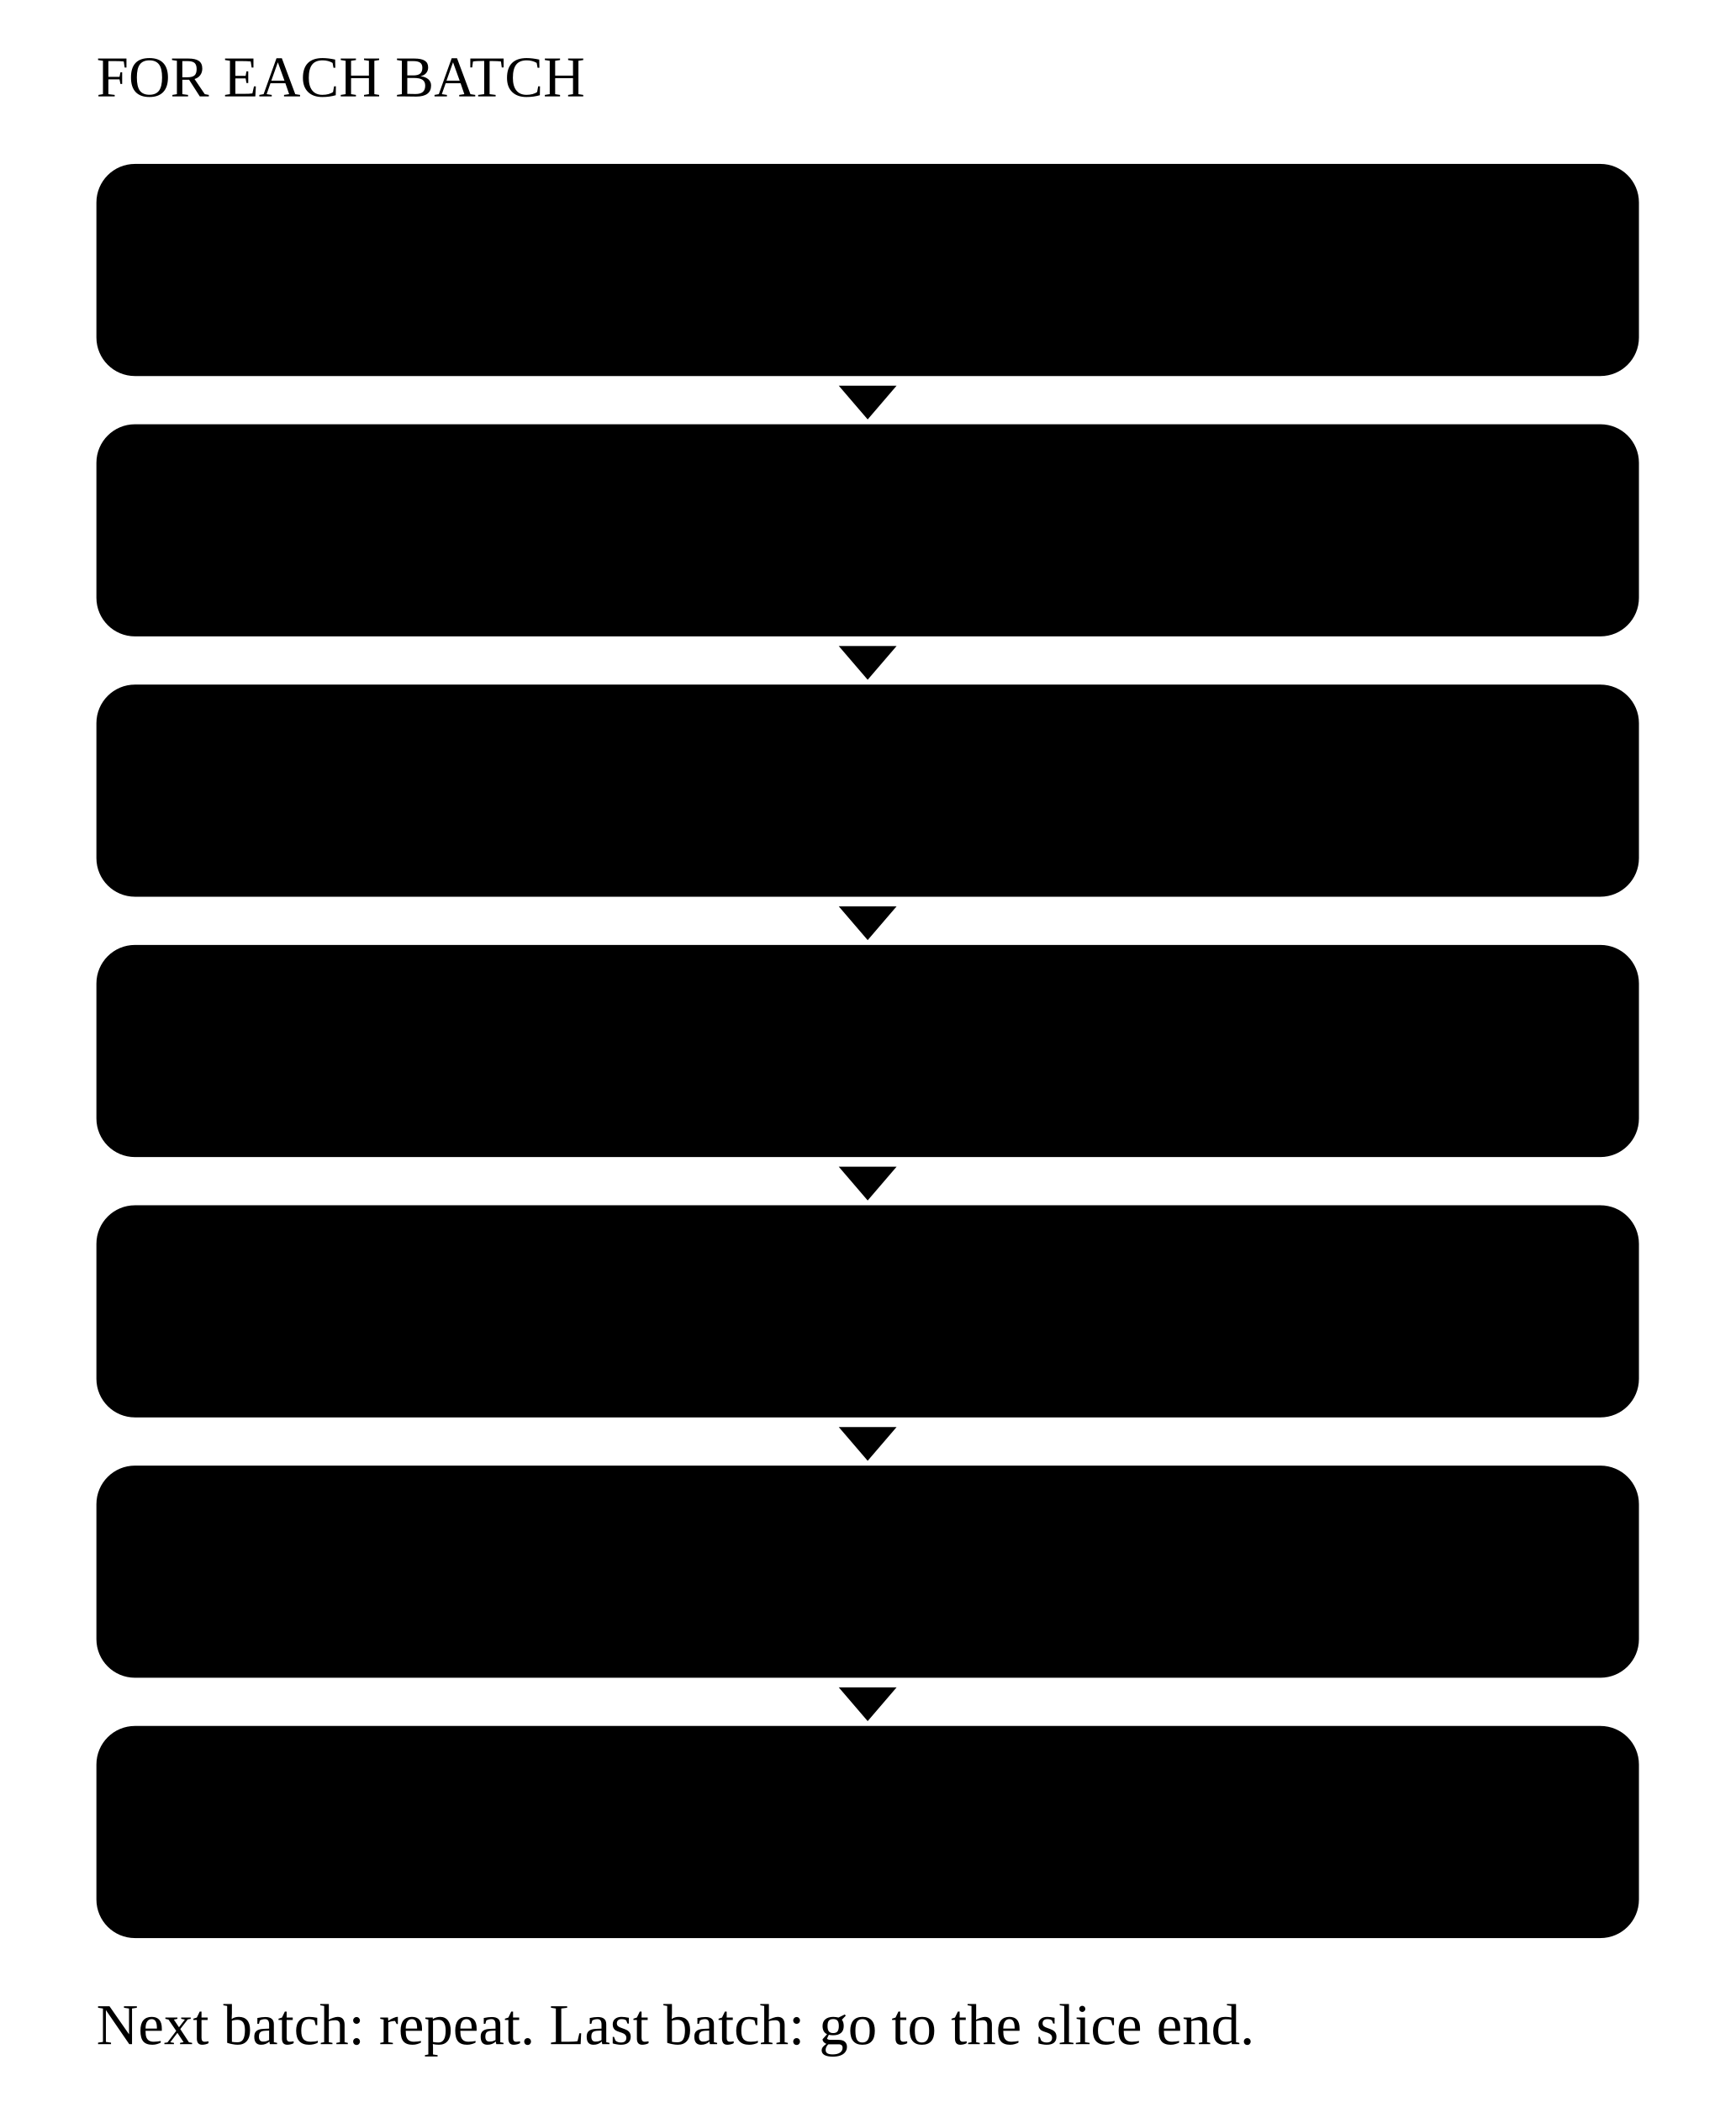
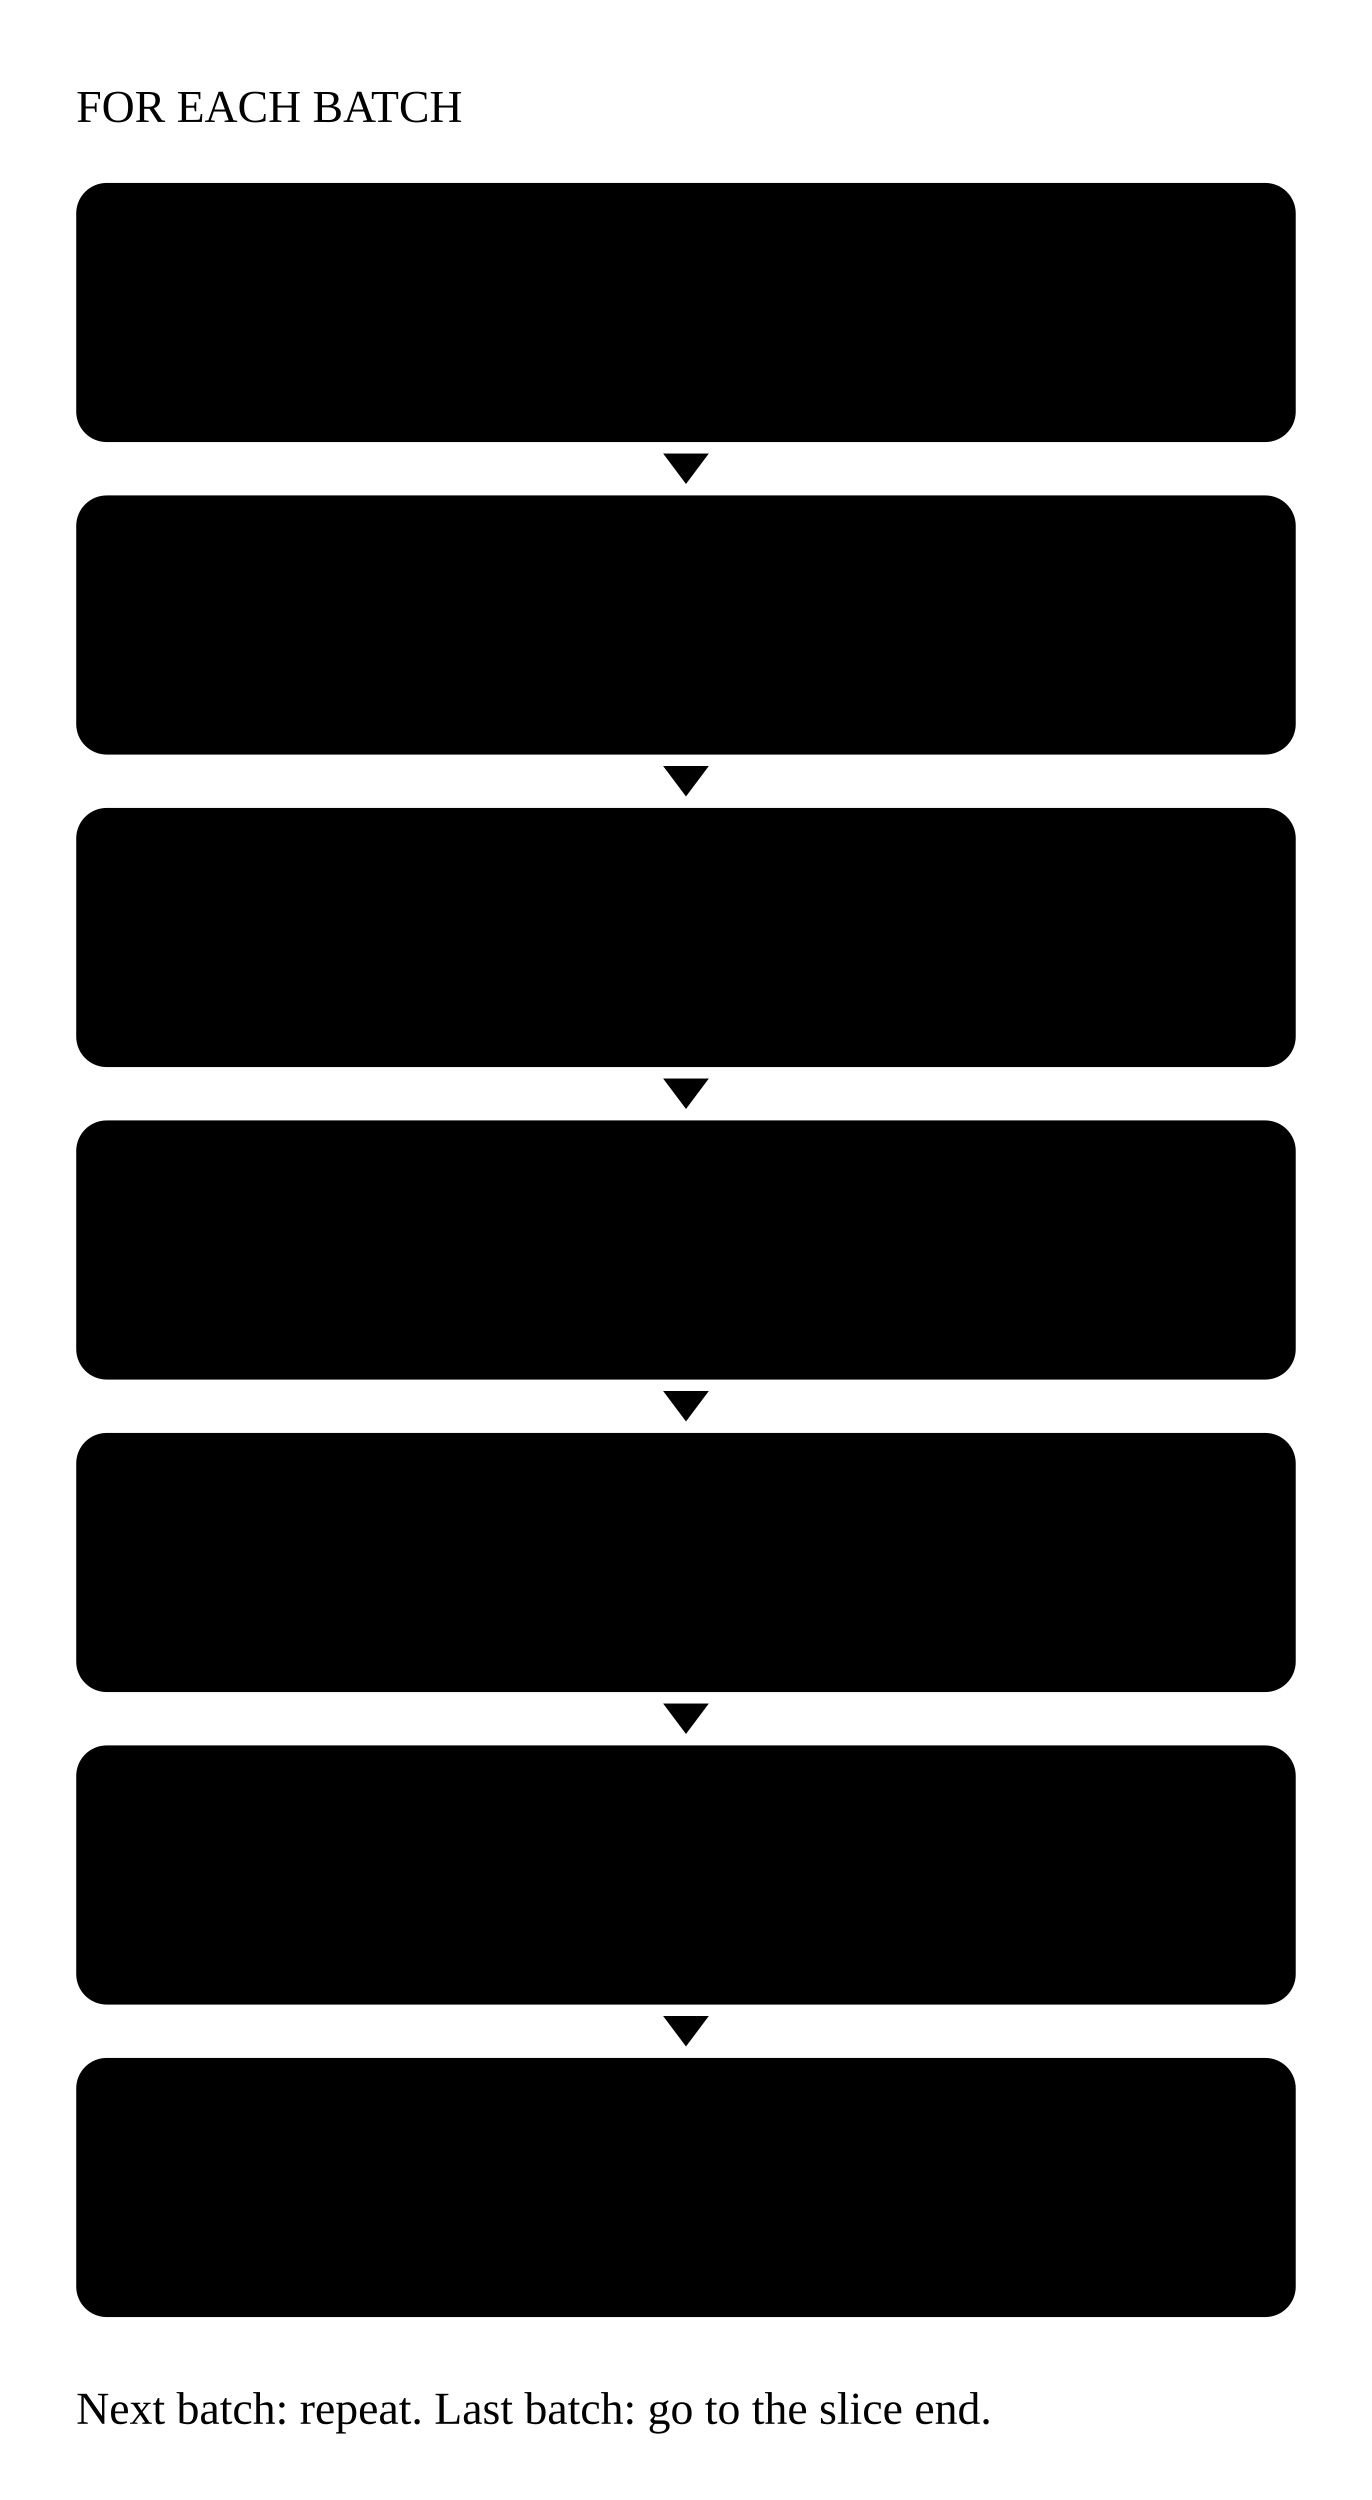
- <svg viewBox="0 0 360 436" role="img" aria-labelledby="slice-batch-title slice-batch-desc" focusable="false">
-   <text class="dg-label" x="20" y="20">FOR EACH BATCH</text>
-   <rect class="dg-box" x="20" y="34" width="320" height="44" rx="8" />
-   <text class="dg-text" x="32" y="56">Plan the batch</text>
-   <text class="dg-note" x="32" y="74">One subject, one seam</text>
-   <path class="dg-arrow" d="M174 80 L186 80 L180 87 Z" />
-   <rect class="dg-box" x="20" y="88" width="320" height="44" rx="8" />
-   <text class="dg-text" x="32" y="110">Executor: failing test, then code</text>
-   <text class="dg-note" x="32" y="128">One commit per criterion</text>
-   <path class="dg-arrow" d="M174 134 L186 134 L180 141 Z" />
-   <rect class="dg-gate" x="20" y="142" width="320" height="44" rx="8" />
-   <text class="dg-text" x="32" y="164">Commit audit</text>
-   <text class="dg-note" x="32" y="182">batch-audit.mjs checks the commits</text>
-   <path class="dg-arrow" d="M174 188 L186 188 L180 195 Z" />
-   <rect class="dg-gate" x="20" y="196" width="320" height="44" rx="8" />
-   <text class="dg-text" x="32" y="218">Design review</text>
-   <text class="dg-note" x="32" y="236">Only if the slice has 2 or more batches</text>
-   <path class="dg-arrow" d="M174 242 L186 242 L180 249 Z" />
-   <rect class="dg-gate" x="20" y="250" width="320" height="44" rx="8" />
-   <text class="dg-text" x="32" y="272">Security review</text>
-   <text class="dg-note" x="32" y="290">Only when inputs, auth or secrets change</text>
-   <path class="dg-arrow" d="M174 296 L186 296 L180 303 Z" />
-   <rect class="dg-gate" x="20" y="304" width="320" height="44" rx="8" />
-   <text class="dg-text" x="32" y="326">Run the test suite</text>
-   <text class="dg-note" x="32" y="344">Only if the tip moved since the last verify</text>
-   <path class="dg-arrow" d="M174 350 L186 350 L180 357 Z" />
-   <rect class="dg-box" x="20" y="358" width="320" height="44" rx="8" />
-   <text class="dg-text" x="32" y="380">Draft pull request</text>
-   <text class="dg-note" x="32" y="398">pr-gate.mjs checks the body and title</text>
-   <text class="dg-note" x="20" y="424">Next batch: repeat. Last batch: go to the slice end.</text>
+ <svg viewBox="0 0 360 656" role="img" aria-labelledby="slice-batch-title slice-batch-desc" focusable="false">
+   <text class="dg-label" x="20" y="32">FOR EACH BATCH</text>
+   <rect class="dg-box" x="20" y="48" width="320" height="68" rx="8" />
+   <text class="dg-text" x="40" y="76">Plan the batch</text>
+   <text class="dg-note" x="40" y="98">One subject, one seam</text>
+   <path class="dg-arrow" d="M174 119 L186 119 L180 127 Z" />
+   <rect class="dg-box" x="20" y="130" width="320" height="68" rx="8" />
+   <text class="dg-text" x="40" y="158">Executor: failing test, then code</text>
+   <text class="dg-note" x="40" y="180">One commit per criterion</text>
+   <path class="dg-arrow" d="M174 201 L186 201 L180 209 Z" />
+   <rect class="dg-gate" x="20" y="212" width="320" height="68" rx="8" />
+   <text class="dg-text" x="40" y="240">Commit audit</text>
+   <text class="dg-note" x="40" y="262">batch-audit.mjs checks the commits</text>
+   <path class="dg-arrow" d="M174 283 L186 283 L180 291 Z" />
+   <rect class="dg-gate" x="20" y="294" width="320" height="68" rx="8" />
+   <text class="dg-text" x="40" y="322">Design review</text>
+   <text class="dg-note" x="40" y="344">Only if the slice has 2 or more batches</text>
+   <path class="dg-arrow" d="M174 365 L186 365 L180 373 Z" />
+   <rect class="dg-gate" x="20" y="376" width="320" height="68" rx="8" />
+   <text class="dg-text" x="40" y="404">Security review</text>
+   <text class="dg-note" x="40" y="426">Only when inputs, auth or secrets change</text>
+   <path class="dg-arrow" d="M174 447 L186 447 L180 455 Z" />
+   <rect class="dg-gate" x="20" y="458" width="320" height="68" rx="8" />
+   <text class="dg-text" x="40" y="486">Run the test suite</text>
+   <text class="dg-note" x="40" y="508">Only if the tip moved since the last verify</text>
+   <path class="dg-arrow" d="M174 529 L186 529 L180 537 Z" />
+   <rect class="dg-box" x="20" y="540" width="320" height="68" rx="8" />
+   <text class="dg-text" x="40" y="568">Draft pull request</text>
+   <text class="dg-note" x="40" y="590">pr-gate.mjs checks the body and title</text>
+   <text class="dg-note" x="20" y="636">Next batch: repeat. Last batch: go to the slice end.</text>
</svg>
